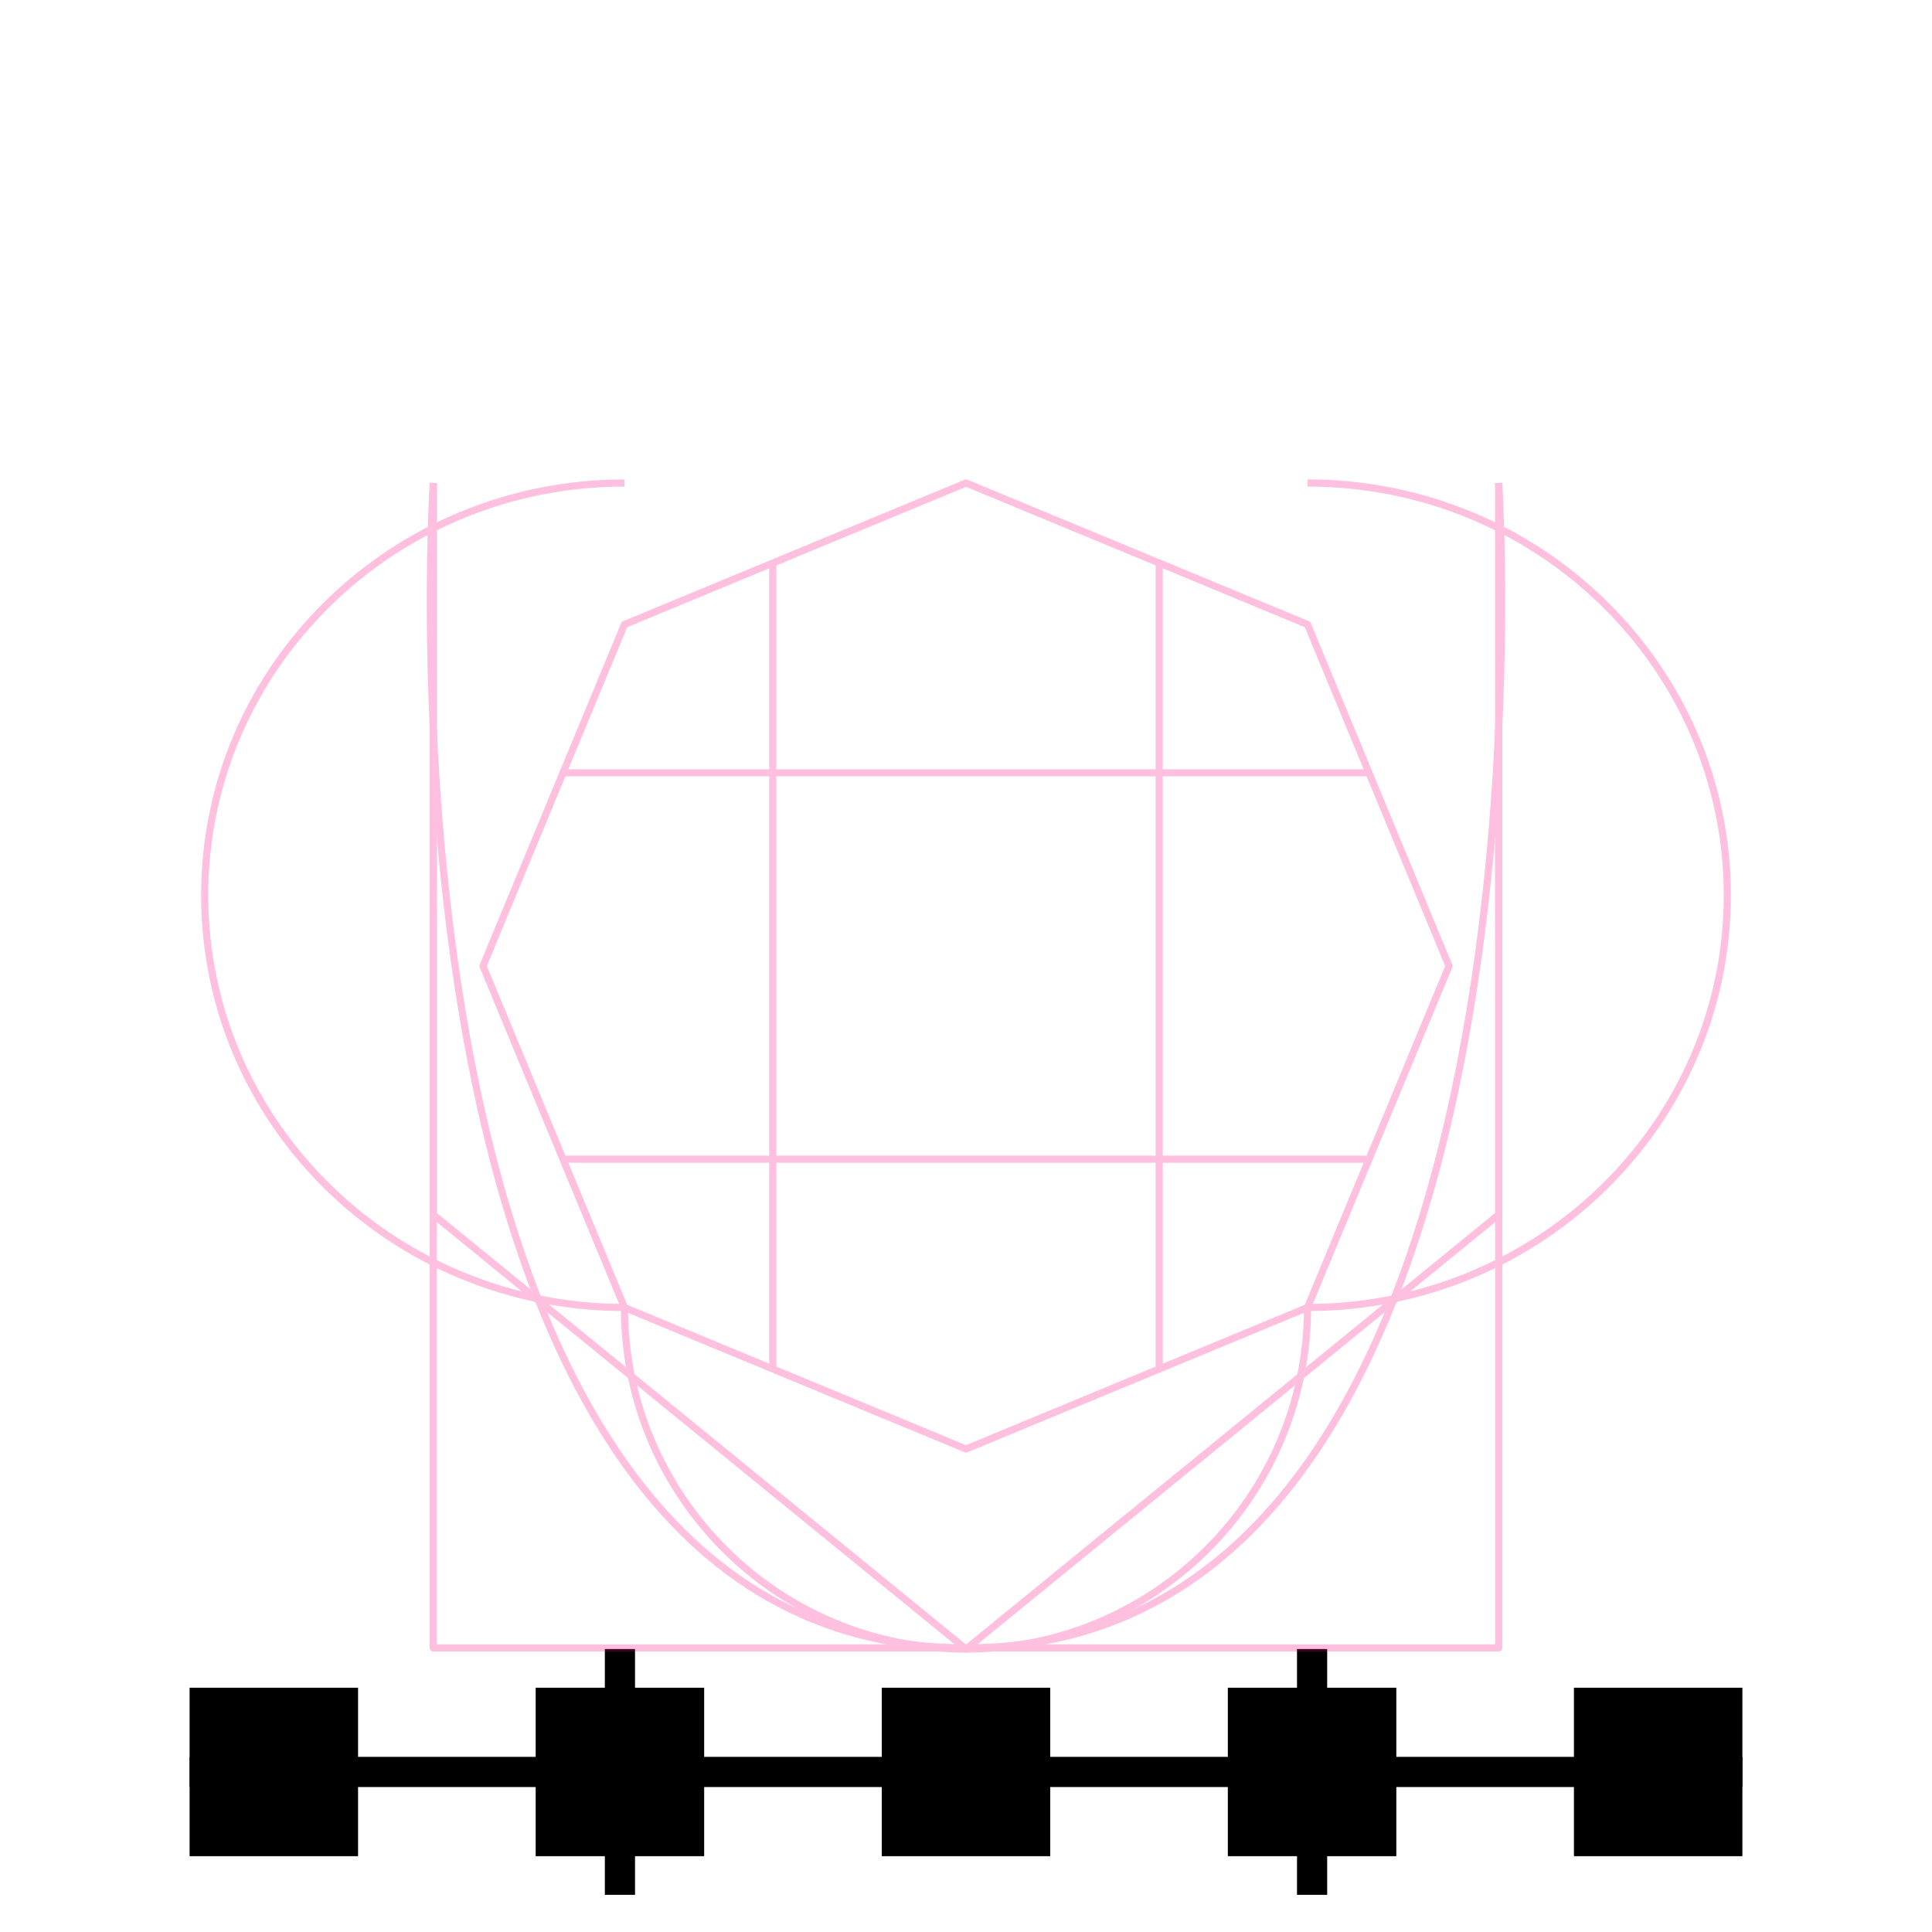
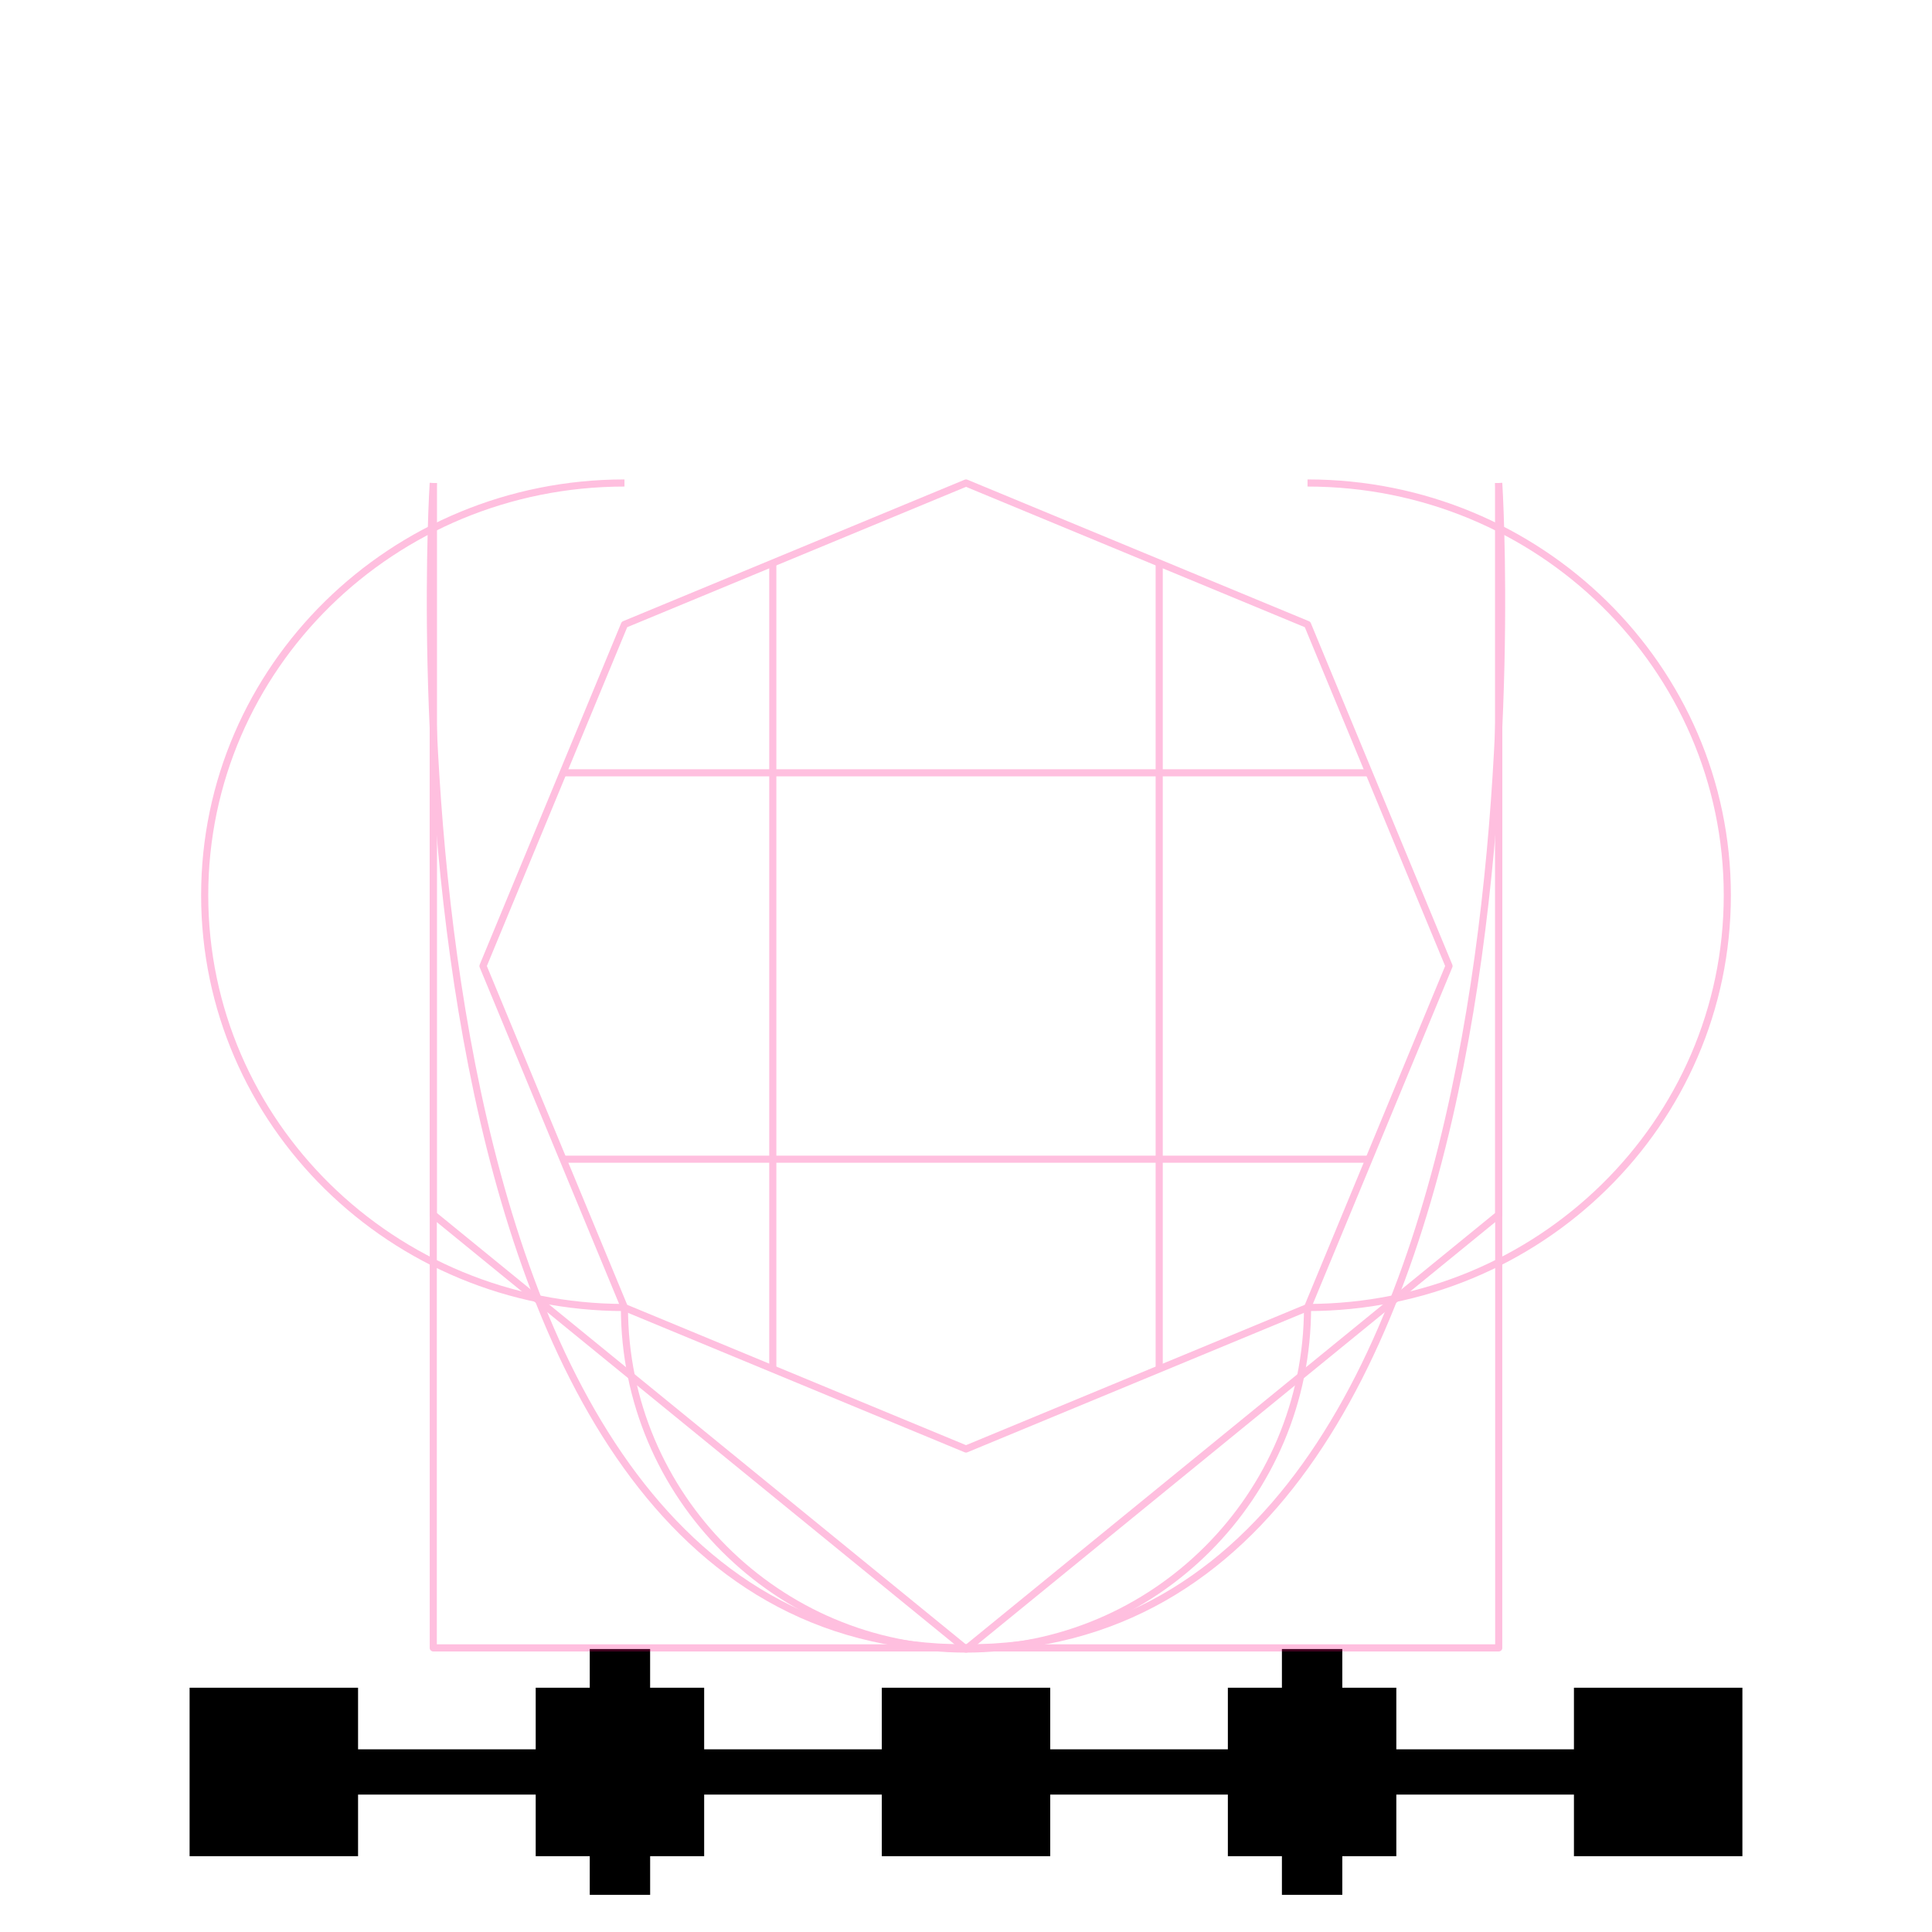
<svg xmlns="http://www.w3.org/2000/svg" width="256" height="256" viewBox="0 0 67.733 67.733" version="1.1" id="svg8">
  <style id="style847" />
  <defs id="defs2">
    <rect x="23.464" y="29.981" width="37.029" height="27.826" id="rect919" />
    <rect id="rect839" height="13.149" width="40.416" y="3.213" x="23.319" />
    <rect x="23.319" y="3.213" width="40.416" height="13.149" id="rect839-3" />
    <rect x="23.319" y="3.213" width="40.416" height="13.149" id="rect852" />
  </defs>
  <g id="layer1" style="display:inline;opacity:1">
    <rect style="fill:#000000;stroke:none;stroke-width:0.265;stroke-linejoin:round;stop-color:#000000" id="rect929" width="5.906" height="5.906" x="30.914" y="59.169" />
-     <path d="m 21.205,57.813 v 1.356 h -2.425 v 5.906 h 2.425 v 1.355 h 1.058 v -1.355 h 2.424 v -5.906 h -2.424 v -1.356 z" style="color:#000000;font-style:normal;font-variant:normal;font-weight:normal;font-stretch:normal;font-size:medium;line-height:normal;font-family:sans-serif;font-variant-ligatures:normal;font-variant-position:normal;font-variant-caps:normal;font-variant-numeric:normal;font-variant-alternates:normal;font-variant-east-asian:normal;font-feature-settings:normal;font-variation-settings:normal;text-indent:0;text-align:start;text-decoration:none;text-decoration-line:none;text-decoration-style:solid;text-decoration-color:#000000;letter-spacing:normal;word-spacing:normal;text-transform:none;writing-mode:lr-tb;direction:ltr;text-orientation:mixed;dominant-baseline:auto;baseline-shift:baseline;text-anchor:start;white-space:normal;shape-padding:0;shape-margin:0;inline-size:0;clip-rule:nonzero;display:inline;overflow:visible;visibility:visible;opacity:1;isolation:auto;mix-blend-mode:normal;color-interpolation:sRGB;color-interpolation-filters:linearRGB;solid-color:#000000;solid-opacity:1;vector-effect:none;fill:#000000;fill-opacity:1;fill-rule:nonzero;stroke:none;stroke-width:1.058;stroke-linecap:butt;stroke-linejoin:round;stroke-miterlimit:4;stroke-dasharray:none;stroke-dashoffset:0;stroke-opacity:1;color-rendering:auto;image-rendering:auto;shape-rendering:auto;text-rendering:auto;enable-background:accumulate;stop-color:#000000;stop-opacity:1" id="path928" />
-     <path style="display:inline;opacity:1;fill:none;stroke:#000000;stroke-width:1.058;stroke-linecap:square;stroke-miterlimit:4;stroke-dasharray:none;stop-color:#000000" d="m 60.557,62.122 -26.69,0 -26.69,0" id="path977" />
+     <path d="m 20.676,57.813 v 1.356 h -1.895 v 5.906 h 1.895 v 1.355 h 2.117 v -1.355 h 1.894 v -5.906 H 22.792 v -1.356 z" style="color:#000000;font-style:normal;font-variant:normal;font-weight:normal;font-stretch:normal;font-size:medium;line-height:normal;font-family:sans-serif;font-variant-ligatures:normal;font-variant-position:normal;font-variant-caps:normal;font-variant-numeric:normal;font-variant-alternates:normal;font-variant-east-asian:normal;font-feature-settings:normal;font-variation-settings:normal;text-indent:0;text-align:start;text-decoration:none;text-decoration-line:none;text-decoration-style:solid;text-decoration-color:#000000;letter-spacing:normal;word-spacing:normal;text-transform:none;writing-mode:lr-tb;direction:ltr;text-orientation:mixed;dominant-baseline:auto;baseline-shift:baseline;text-anchor:start;white-space:normal;shape-padding:0;shape-margin:0;inline-size:0;clip-rule:nonzero;display:inline;overflow:visible;visibility:visible;opacity:1;isolation:auto;mix-blend-mode:normal;color-interpolation:sRGB;color-interpolation-filters:linearRGB;solid-color:#000000;solid-opacity:1;vector-effect:none;fill:#000000;fill-opacity:1;fill-rule:nonzero;stroke:none;stroke-width:1.058;stroke-linecap:butt;stroke-linejoin:round;stroke-miterlimit:4;stroke-dasharray:none;stroke-dashoffset:0;stroke-opacity:1;color-rendering:auto;image-rendering:auto;shape-rendering:auto;text-rendering:auto;enable-background:accumulate;stop-color:#000000;stop-opacity:1" id="path928" />
+     <path style="display:inline;opacity:1;fill:none;stroke:#000000;stroke-width:1.587;stroke-linecap:square;stroke-miterlimit:4;stroke-dasharray:none;stop-color:#000000" d="M 60.028,62.122 H 33.867 7.706" id="path977" />
    <rect y="59.169" x="6.647" height="5.906" width="5.906" id="rect918" style="fill:#000000;stroke:none;stroke-width:0.265;stroke-linejoin:round;stop-color:#000000" />
    <rect style="fill:#000000;stroke:none;stroke-width:0.265;stroke-linejoin:round;stop-color:#000000" id="rect920" width="5.906" height="5.906" x="55.18" y="59.169" />
-     <path id="path931" style="color:#000000;font-style:normal;font-variant:normal;font-weight:normal;font-stretch:normal;font-size:medium;line-height:normal;font-family:sans-serif;font-variant-ligatures:normal;font-variant-position:normal;font-variant-caps:normal;font-variant-numeric:normal;font-variant-alternates:normal;font-variant-east-asian:normal;font-feature-settings:normal;font-variation-settings:normal;text-indent:0;text-align:start;text-decoration:none;text-decoration-line:none;text-decoration-style:solid;text-decoration-color:#000000;letter-spacing:normal;word-spacing:normal;text-transform:none;writing-mode:lr-tb;direction:ltr;text-orientation:mixed;dominant-baseline:auto;baseline-shift:baseline;text-anchor:start;white-space:normal;shape-padding:0;shape-margin:0;inline-size:0;clip-rule:nonzero;display:inline;overflow:visible;visibility:visible;opacity:1;isolation:auto;mix-blend-mode:normal;color-interpolation:sRGB;color-interpolation-filters:linearRGB;solid-color:#000000;solid-opacity:1;vector-effect:none;fill:#000000;fill-opacity:1;fill-rule:nonzero;stroke:none;stroke-width:1.058;stroke-linecap:butt;stroke-linejoin:round;stroke-miterlimit:4;stroke-dasharray:none;stroke-dashoffset:0;stroke-opacity:1;color-rendering:auto;image-rendering:auto;shape-rendering:auto;text-rendering:auto;enable-background:accumulate;stop-color:#000000;stop-opacity:1" d="m 45.471,57.813 v 1.356 h -2.425 v 5.906 h 2.425 v 1.355 h 1.058 v -1.355 h 2.424 v -5.906 h -2.424 v -1.356 z" />
+     <path id="path931" style="color:#000000;font-style:normal;font-variant:normal;font-weight:normal;font-stretch:normal;font-size:medium;line-height:normal;font-family:sans-serif;font-variant-ligatures:normal;font-variant-position:normal;font-variant-caps:normal;font-variant-numeric:normal;font-variant-alternates:normal;font-variant-east-asian:normal;font-feature-settings:normal;font-variation-settings:normal;text-indent:0;text-align:start;text-decoration:none;text-decoration-line:none;text-decoration-style:solid;text-decoration-color:#000000;letter-spacing:normal;word-spacing:normal;text-transform:none;writing-mode:lr-tb;direction:ltr;text-orientation:mixed;dominant-baseline:auto;baseline-shift:baseline;text-anchor:start;white-space:normal;shape-padding:0;shape-margin:0;inline-size:0;clip-rule:nonzero;display:inline;overflow:visible;visibility:visible;opacity:1;isolation:auto;mix-blend-mode:normal;color-interpolation:sRGB;color-interpolation-filters:linearRGB;solid-color:#000000;solid-opacity:1;vector-effect:none;fill:#000000;fill-opacity:1;fill-rule:nonzero;stroke:none;stroke-width:1.058;stroke-linecap:butt;stroke-linejoin:round;stroke-miterlimit:4;stroke-dasharray:none;stroke-dashoffset:0;stroke-opacity:1;color-rendering:auto;image-rendering:auto;shape-rendering:auto;text-rendering:auto;enable-background:accumulate;stop-color:#000000;stop-opacity:1" d="m 44.942,57.813 v 1.356 h -1.895 v 5.906 h 1.895 v 1.355 h 2.117 v -1.355 h 1.894 v -5.906 h -1.894 v -1.356 z" />
  </g>
  <g id="layer2" style="opacity:0.25">
    <path d="m 21.893,16.933 c -8.128,0 -14.717,6.471 -14.717,14.453 0,7.982 6.589,14.453 14.716,14.453 -2.02e-4,6.613 5.361,11.974 11.974,11.974 6.613,-1.66e-4 11.974,-5.361 11.974,-11.974 8.128,-2e-6 14.717,-6.471 14.717,-14.453 0,-7.982 -6.589,-14.453 -14.717,-14.453" style="font-variation-settings:normal;display:inline;opacity:1;vector-effect:none;fill:none;fill-opacity:1;stroke:#ff0080;stroke-width:0.25;stroke-linecap:butt;stroke-linejoin:round;stroke-miterlimit:4;stroke-dasharray:none;stroke-dashoffset:0;stroke-opacity:1;marker:none;paint-order:normal;stop-color:#000000;stop-opacity:1" id="path896" />
    <path style="opacity:1;vector-effect:none;fill:none;fill-opacity:1;stroke:#ff0080;stroke-width:0.25;stroke-linecap:butt;stroke-linejoin:round;stroke-miterlimit:4;stroke-dasharray:none;stroke-dashoffset:0;stroke-opacity:1;marker:none;paint-order:normal;stop-color:#000000" id="path836" d="M 45.84,45.84 33.867,50.8 21.893,45.84 16.933,33.867 21.893,21.893 33.867,16.933 45.84,21.893 50.8,33.867 Z" />
    <path id="path857" d="M 27.093,19.739 V 47.994" style="fill:none;stroke:#ff0080;stroke-width:0.25;stroke-linejoin:round;stop-color:#000000" />
    <path style="fill:none;stroke:#ff0080;stroke-width:0.25;stroke-linejoin:round;stop-color:#000000" d="M 40.64,19.739 V 47.994" id="path859" />
    <path id="path861" d="M 47.994,27.093 H 19.739" style="fill:none;stroke:#ff0080;stroke-width:0.25;stroke-linejoin:round;stop-color:#000000" />
    <path style="fill:none;stroke:#ff0080;stroke-width:0.25;stroke-linejoin:round;stop-color:#000000" d="M 47.994,40.64 H 19.739" id="path863" />
    <path id="rect838" style="font-variation-settings:normal;display:inline;opacity:1;vector-effect:none;fill:none;fill-opacity:1;stroke:#ff0080;stroke-width:0.25;stroke-linecap:butt;stroke-linejoin:round;stroke-miterlimit:4;stroke-dasharray:none;stroke-dashoffset:0;stroke-opacity:1;marker:none;paint-order:normal;stop-color:#000000;stop-opacity:1" d="m 52.543,16.933 c 0,0 2.613,40.84 -18.677,40.84 -21.29,0 -18.677,-40.84 -18.677,-40.84" />
    <path id="rect838-7" style="font-variation-settings:normal;display:inline;opacity:1;vector-effect:none;fill:none;fill-opacity:1;stroke:#ff0080;stroke-width:0.25;stroke-linecap:butt;stroke-linejoin:round;stroke-miterlimit:4;stroke-dasharray:none;stroke-dashoffset:0;stroke-opacity:1;marker:none;paint-order:normal;stop-color:#000000;stop-opacity:1" d="M 52.543,16.933 V 57.773 H 15.19 V 16.933" />
    <path d="m 15.19,16.933 v 25.65 l 18.677,15.231 18.677,-15.231 3e-6,-25.65" style="font-variation-settings:normal;display:inline;opacity:1;vector-effect:none;fill:none;fill-opacity:1;stroke:#ff0080;stroke-width:0.25;stroke-linecap:butt;stroke-linejoin:round;stroke-miterlimit:4;stroke-dasharray:none;stroke-dashoffset:0;stroke-opacity:1;marker:none;paint-order:normal;stop-color:#000000;stop-opacity:1" id="rect838-3" />
  </g>
</svg>
